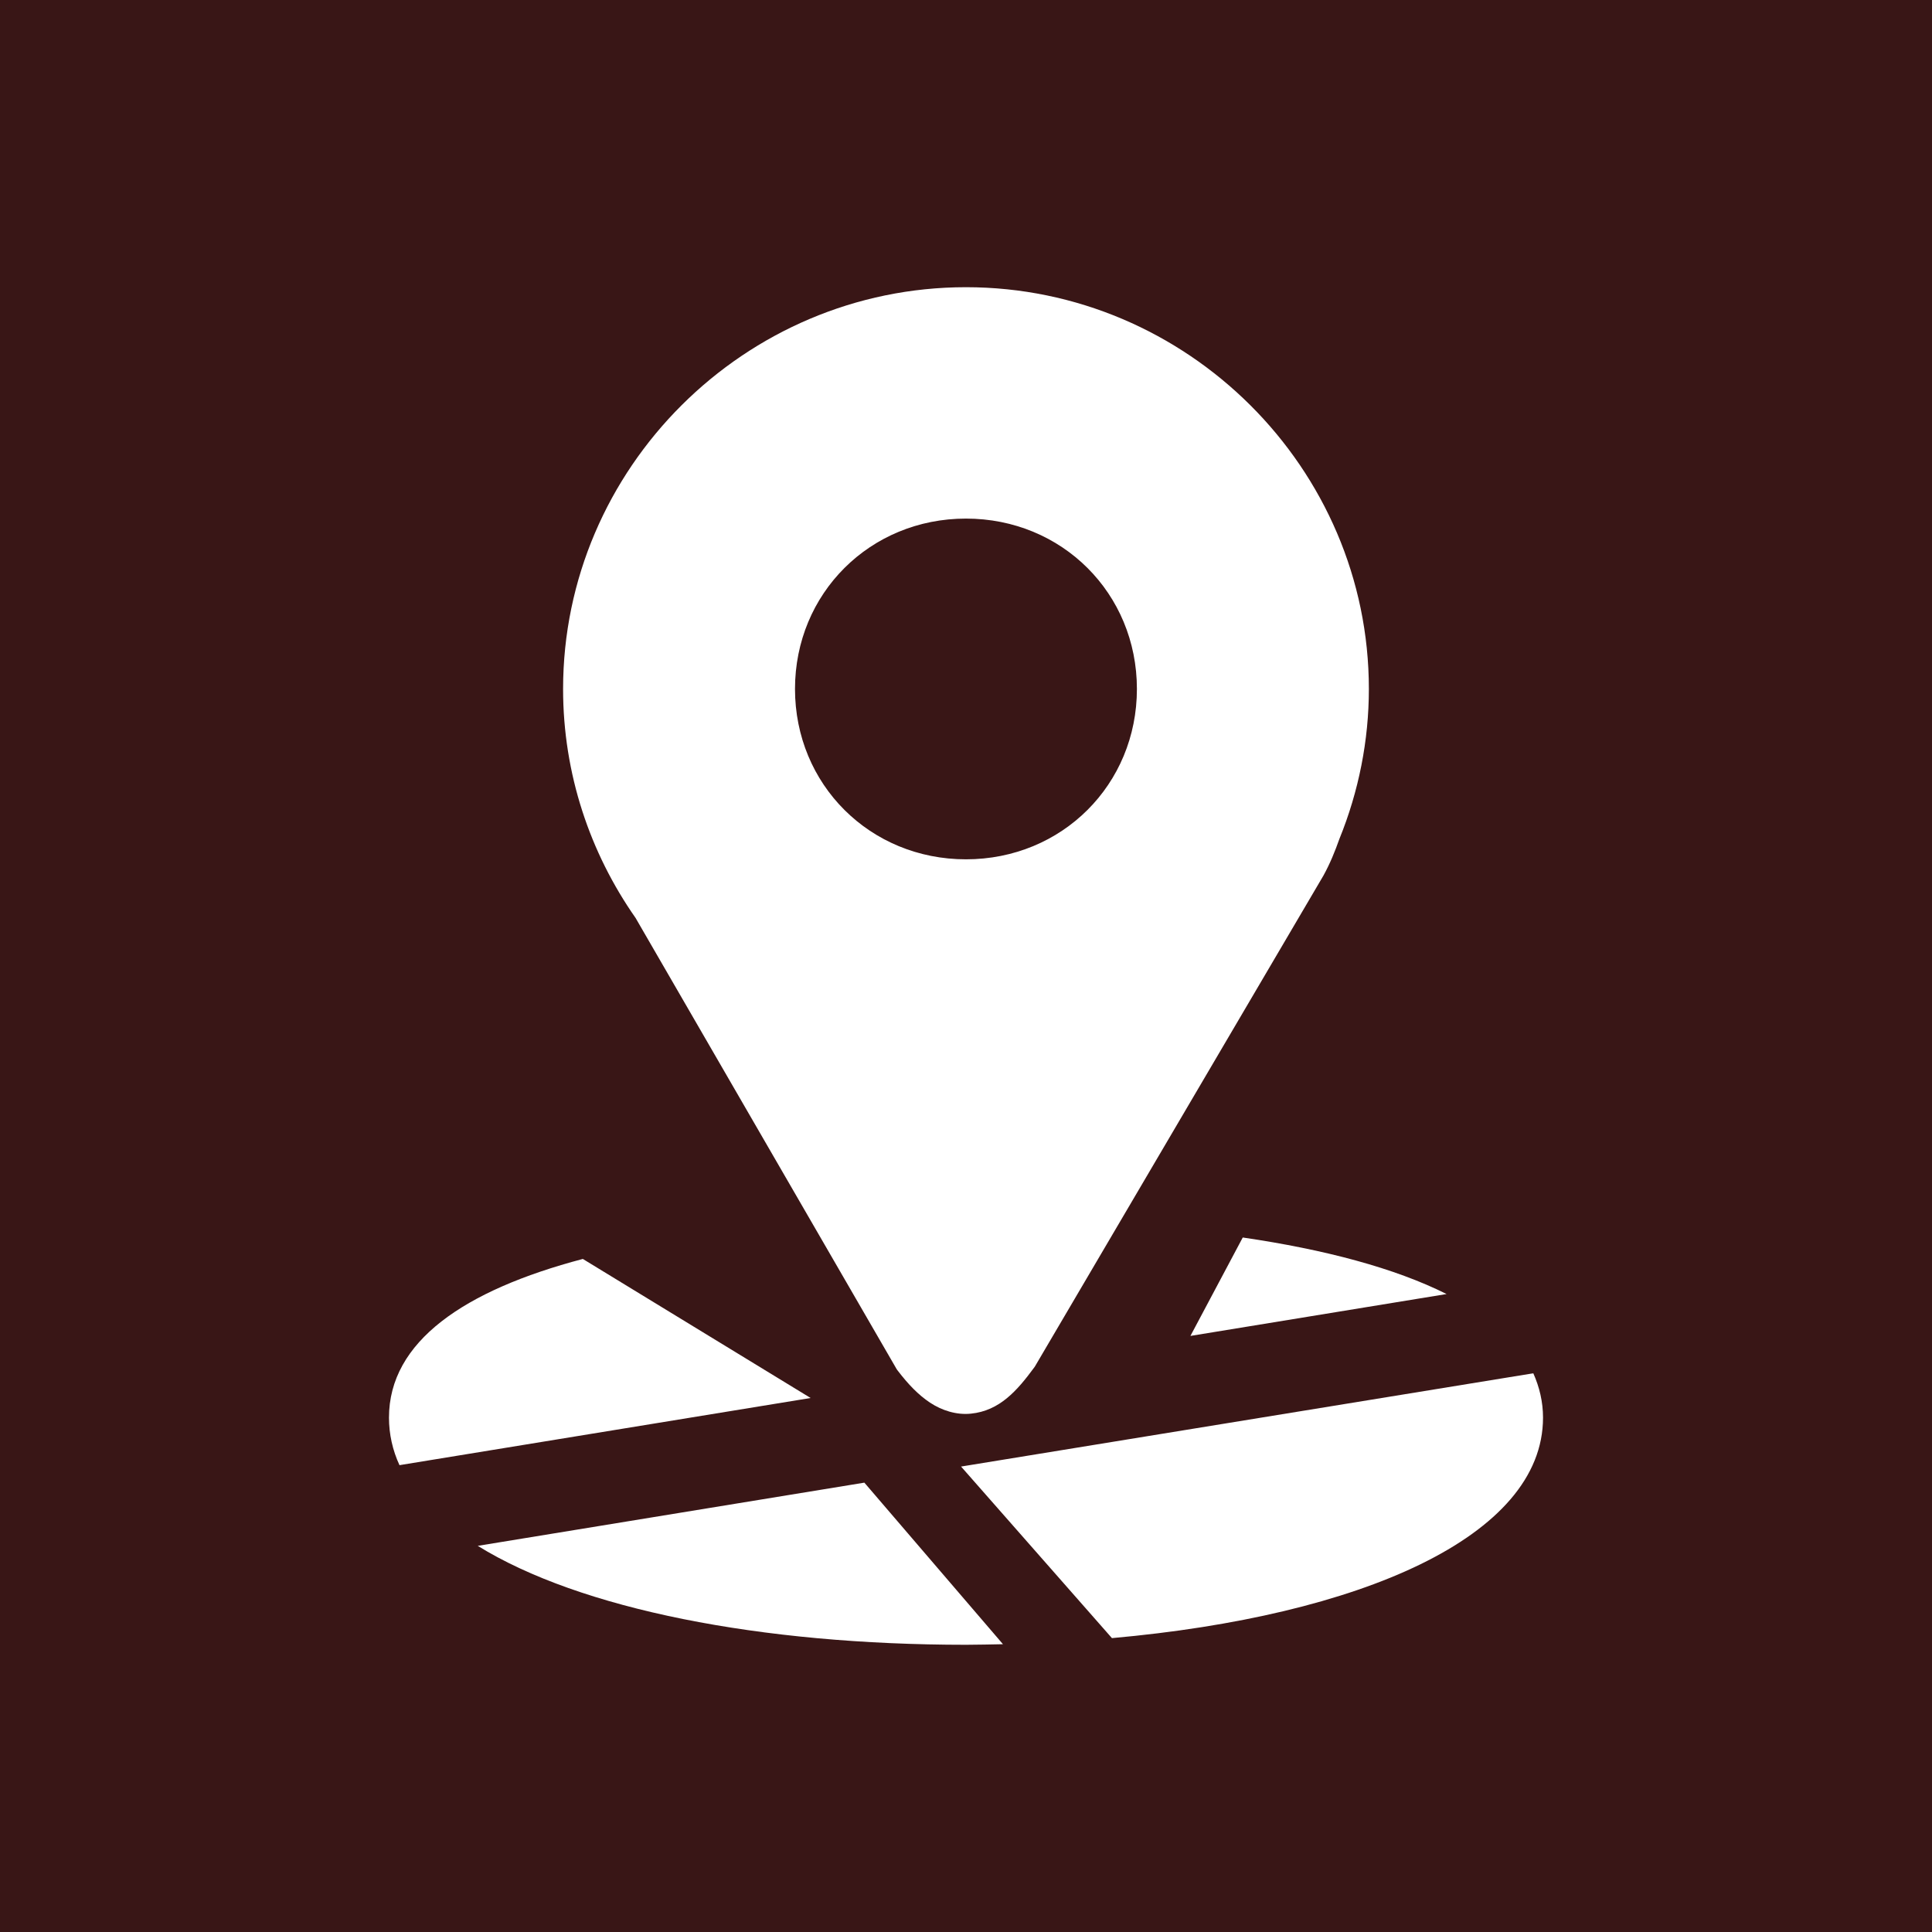
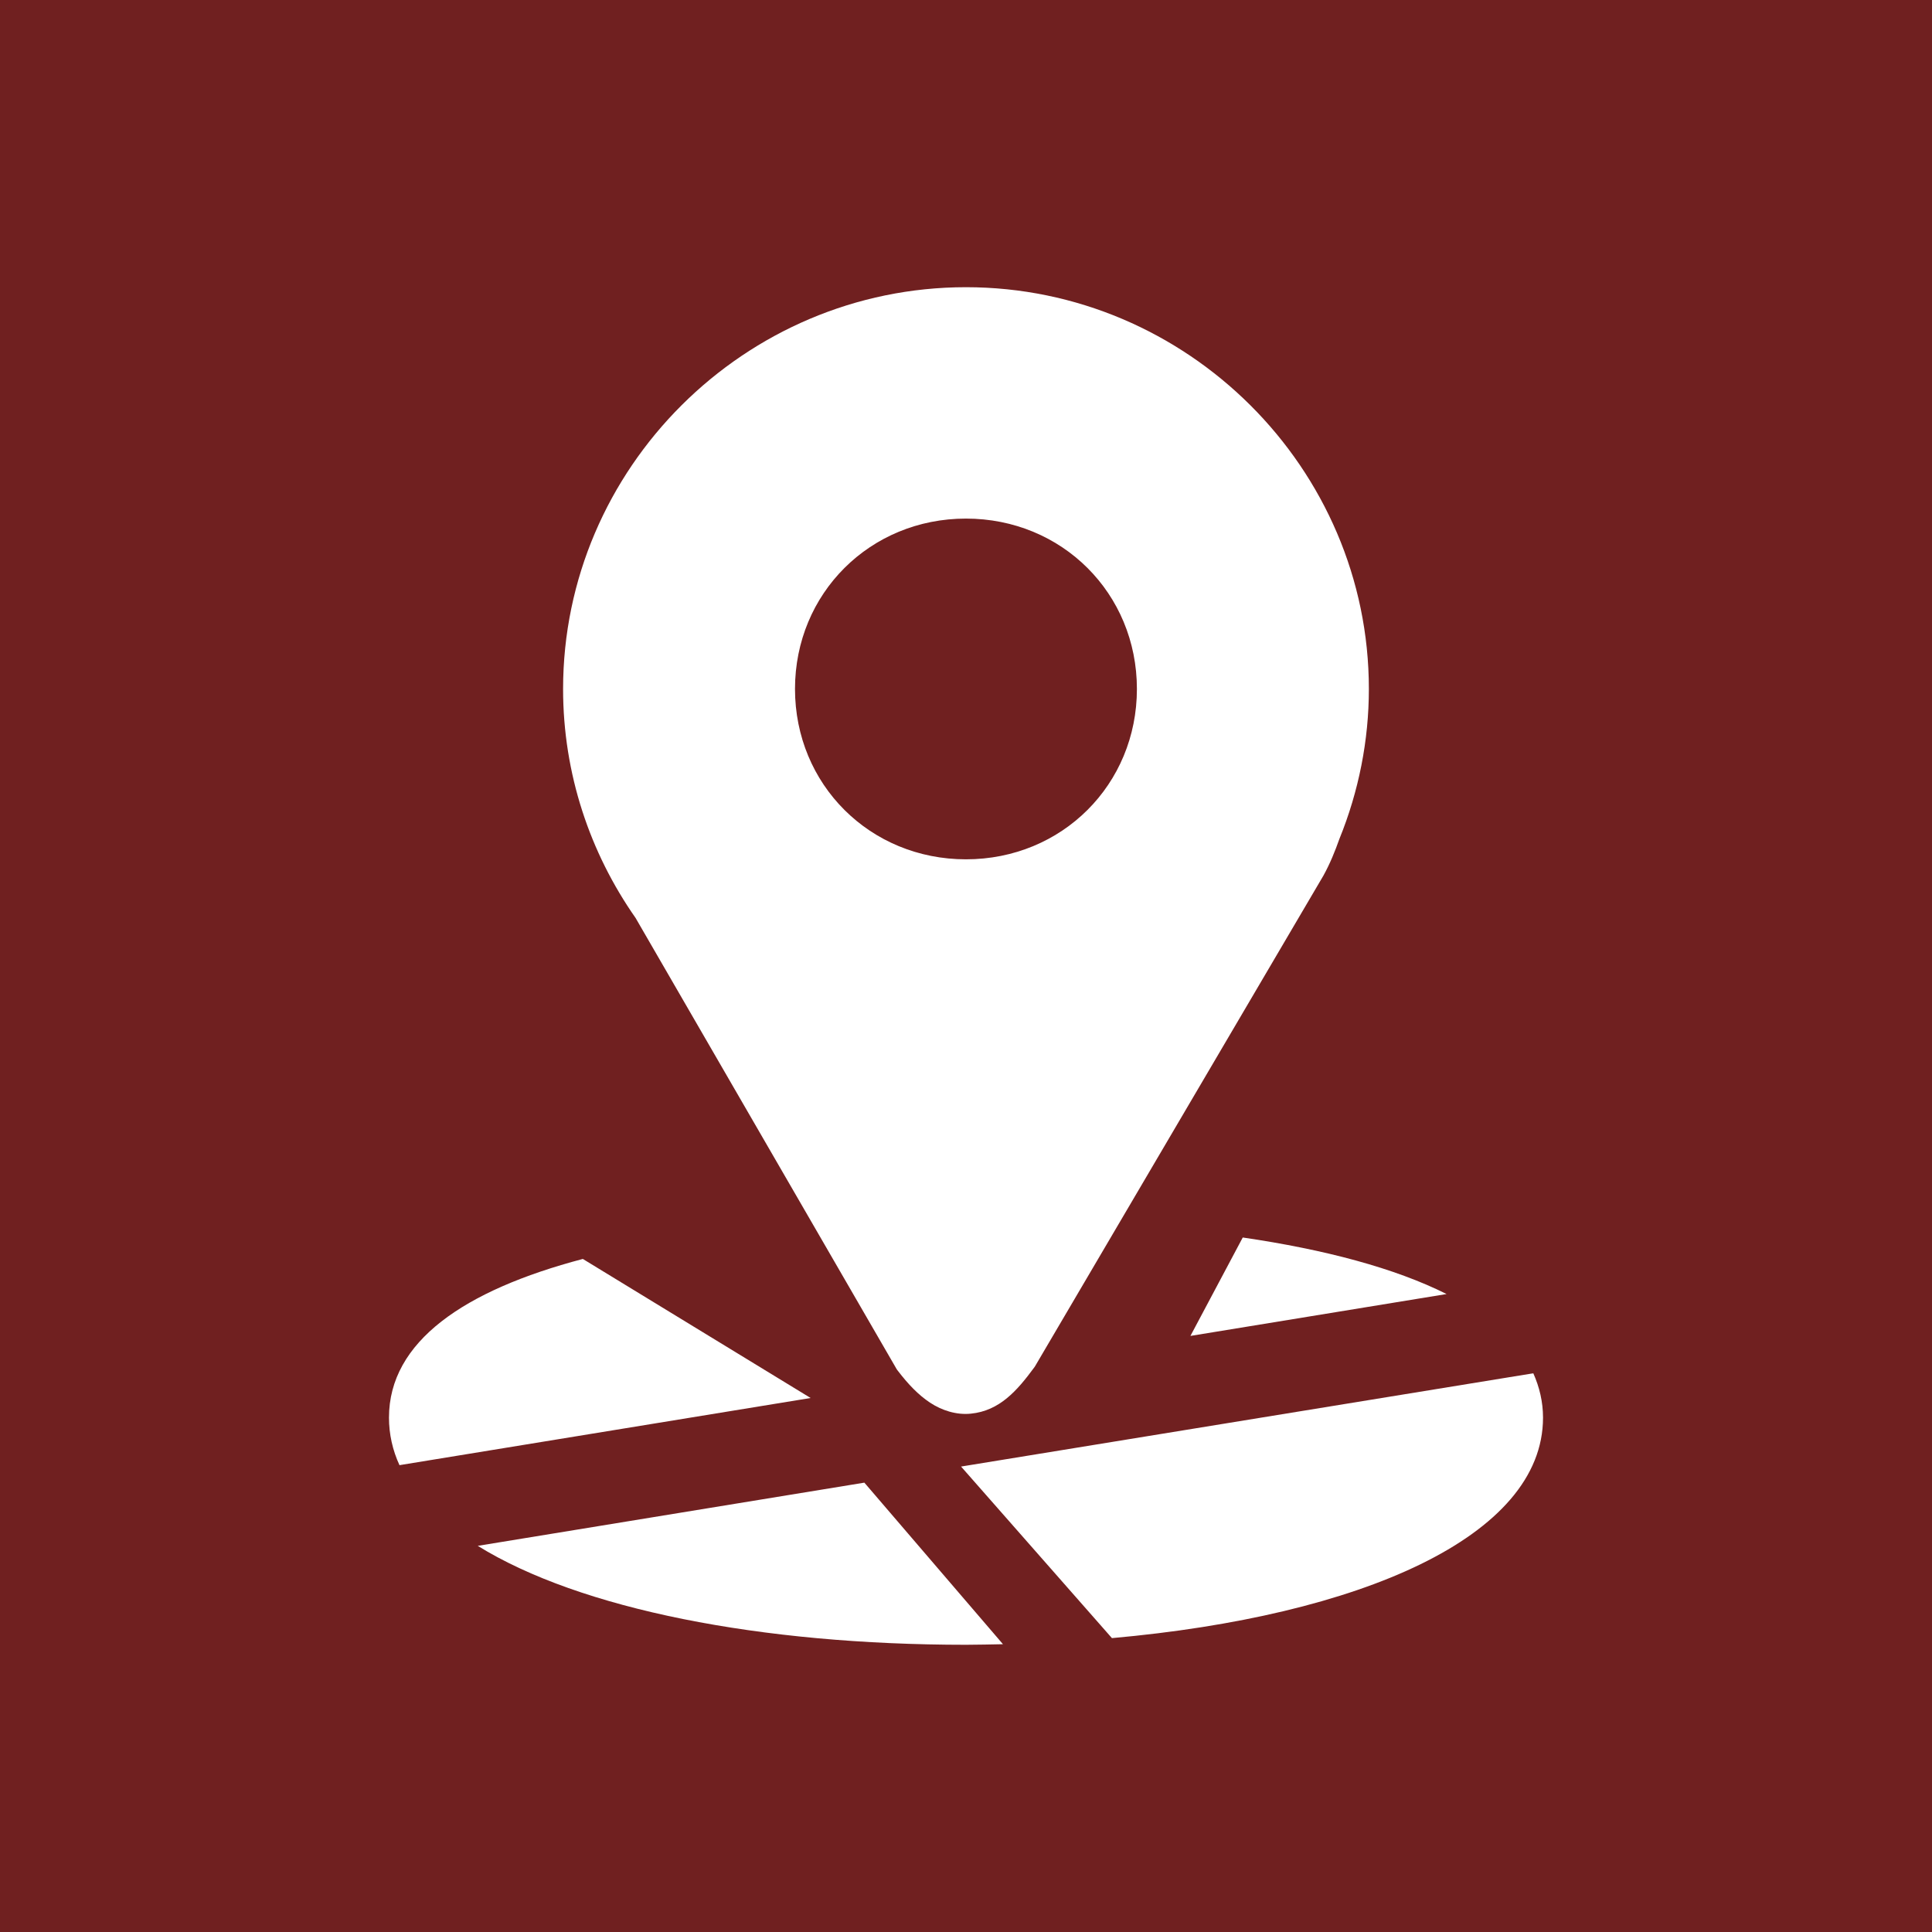
<svg xmlns="http://www.w3.org/2000/svg" version="1.1" id="Ebene_1" width="512" height="512" viewBox="0 0 512 512" overflow="visible" enable-background="new 0 0 512 512" xml:space="preserve">
  <g>
-     <rect fill="#391616" width="512" height="512" />
+     <rect fill="#702020" width="512" height="512" />
    <g>
      <path fill="#FFFFFF" d="M329.342,327.95l-13.867,26.083l67.884-11.1C369.658,336.066,351.1,331.134,329.342,327.95L329.342,327.95    z M154.458,333.634c-31.458,8.3-51.375,21.883-51.375,42.066c0,4.35,0.959,8.633,2.784,12.583l108.958-17.8L154.458,333.634z     M406.342,363.934l-151.65,24.717l39.983,45.467c65.7-5.867,114.242-26.834,114.242-58.434    C408.917,371.5,407.967,367.583,406.342,363.934L406.342,363.934z M229.066,392.917l-102.458,16.75    C153.7,426.434,201.5,435.884,256,435.884c3.316,0,6.542-0.101,9.8-0.15L229.066,392.917z" />
      <path fill="#FFFFFF" d="M255.992,76.112c-58.643,0-106.768,47.959-106.768,106.483c0,22.492,7.15,43.45,19.209,60.667    l69.217,119.621l0.283,0.383c2.741,3.566,5.399,6.367,8.533,8.45c3.125,2.066,7.017,3.316,10.825,2.917    c7.608-0.75,12.267-6.117,16.708-12.134l0.233-0.316l76.408-130.004l0.066-0.108c1.784-3.233,3.108-6.525,4.242-9.733    c5.133-12.617,7.816-26.125,7.816-39.759C362.767,124.079,314.642,76.112,255.992,76.112z M255.992,137.43    c25.449,0,45.3,19.824,45.3,45.149c0,25.333-19.851,45.15-45.3,45.15c-25.442,0-45.309-19.825-45.309-45.15    S230.566,137.43,255.992,137.43L255.992,137.43z" />
    </g>
  </g>
</svg>
